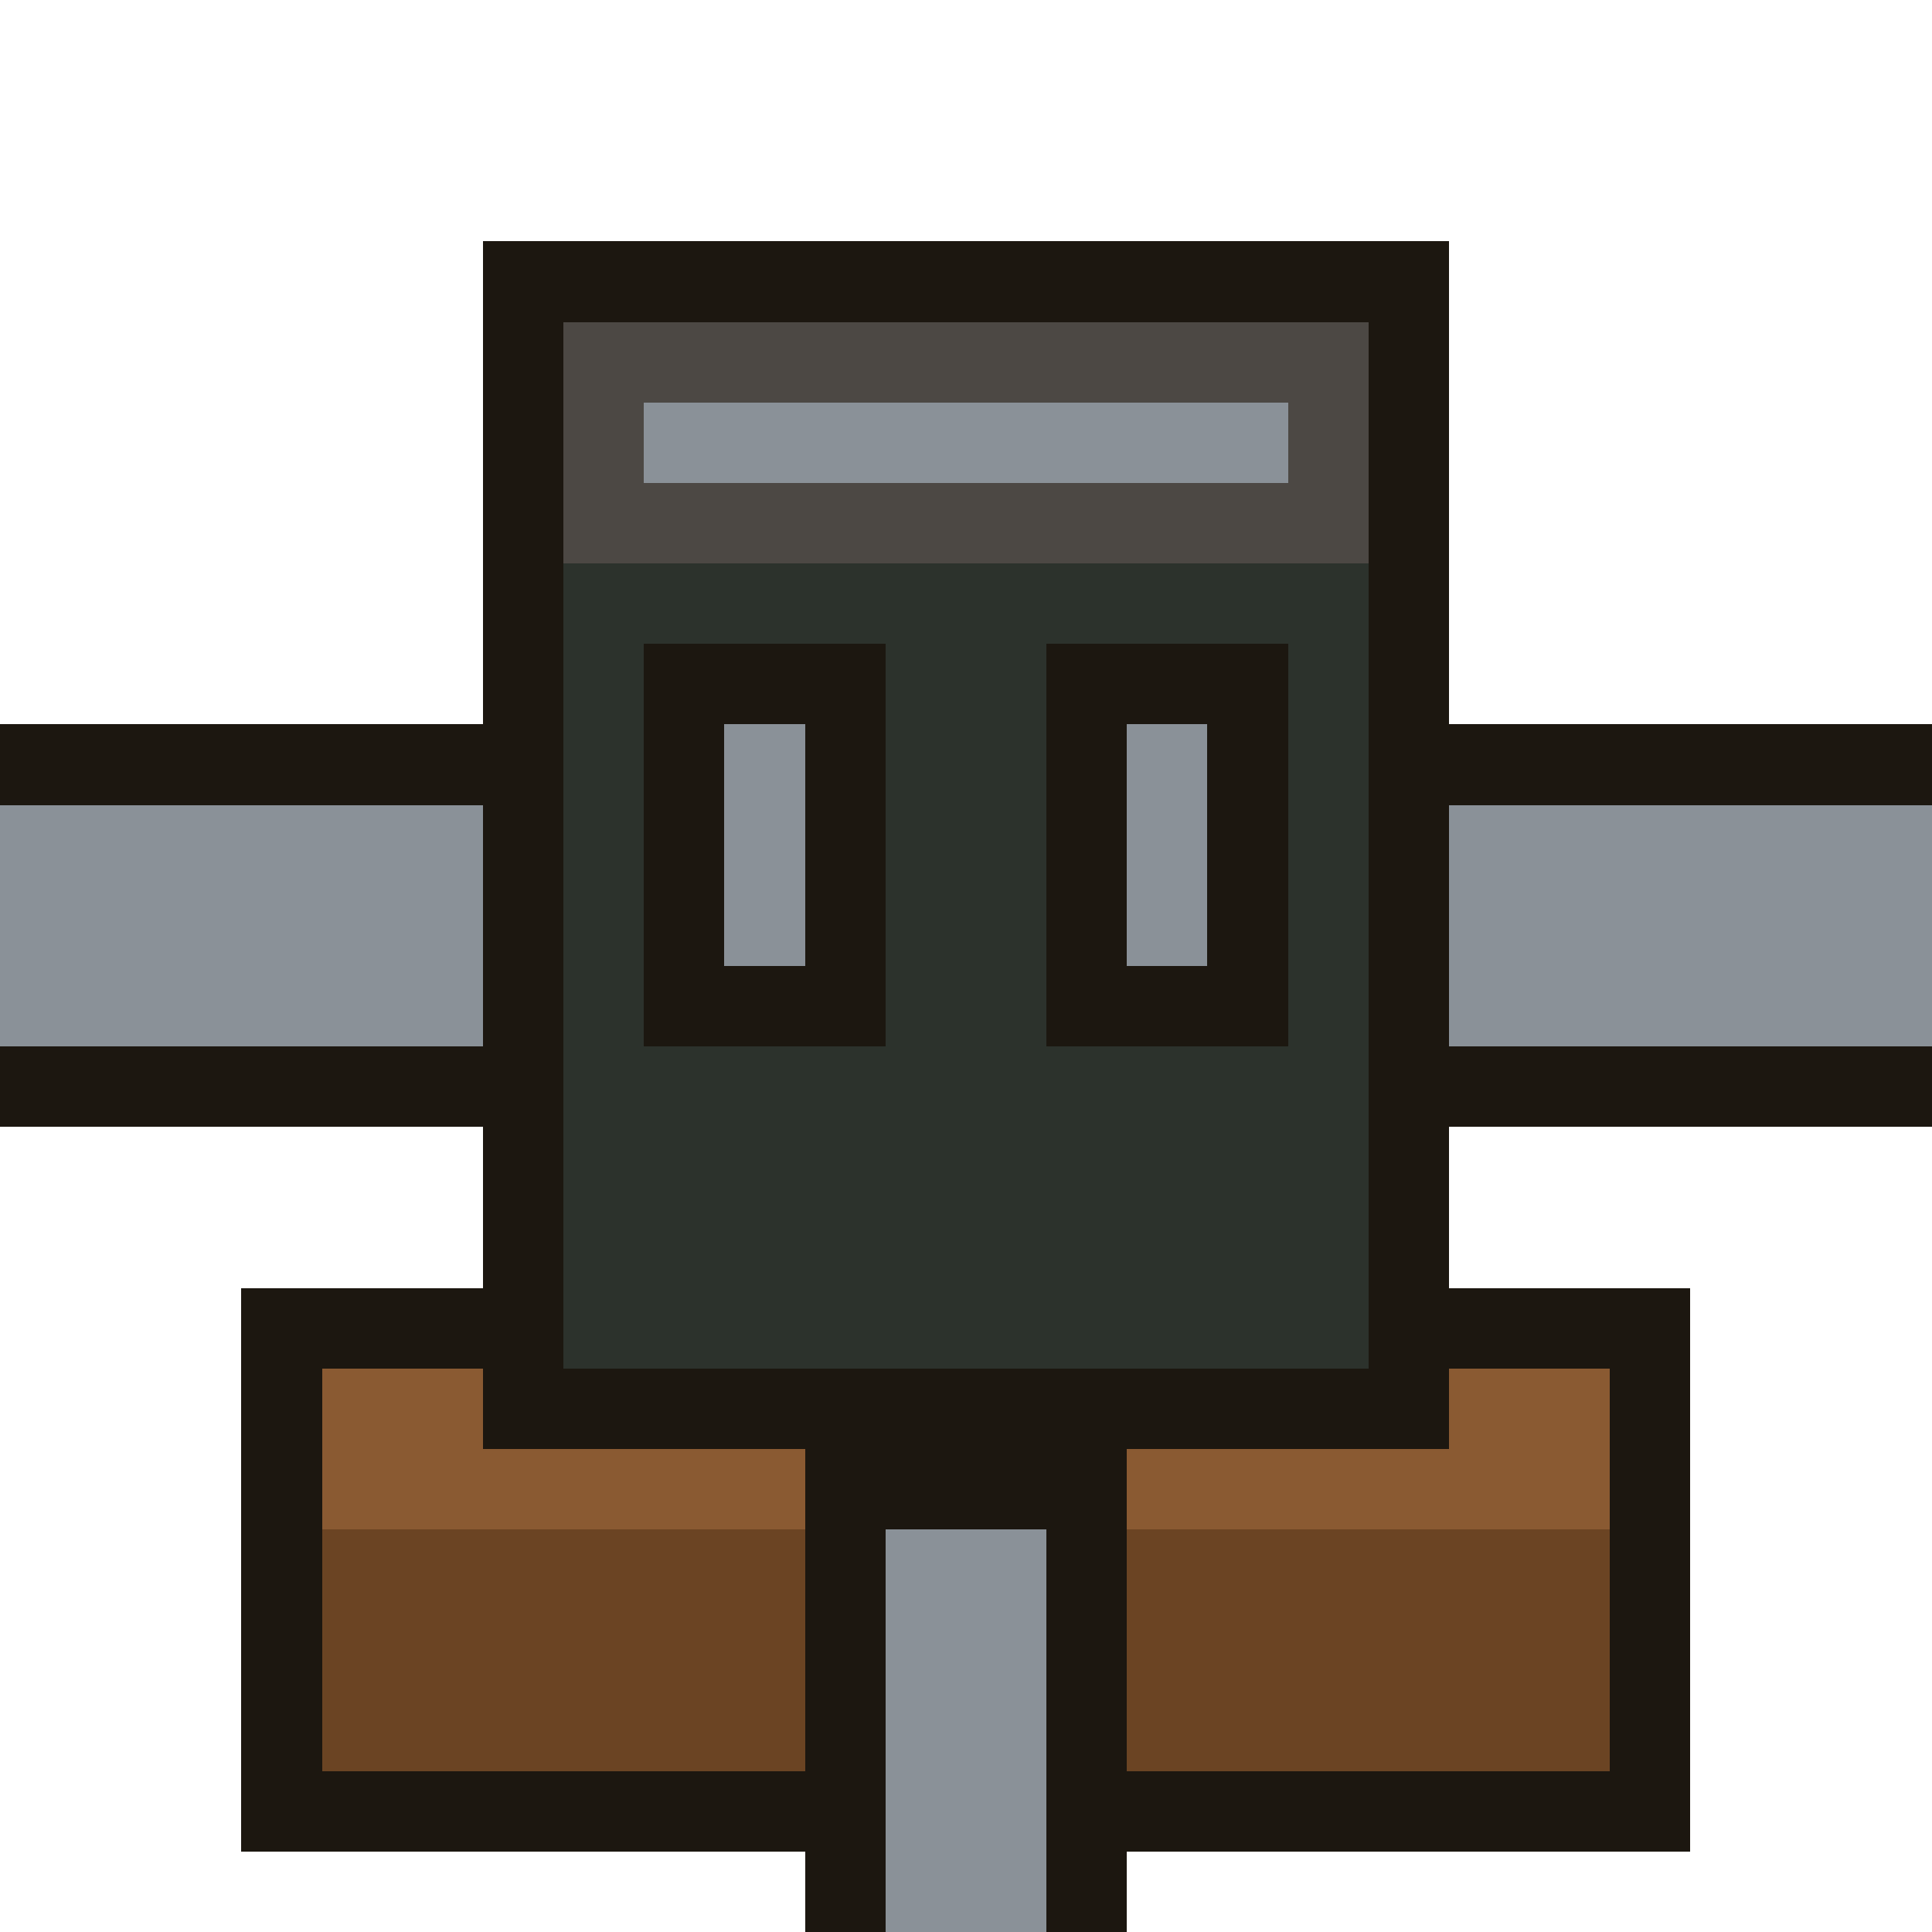
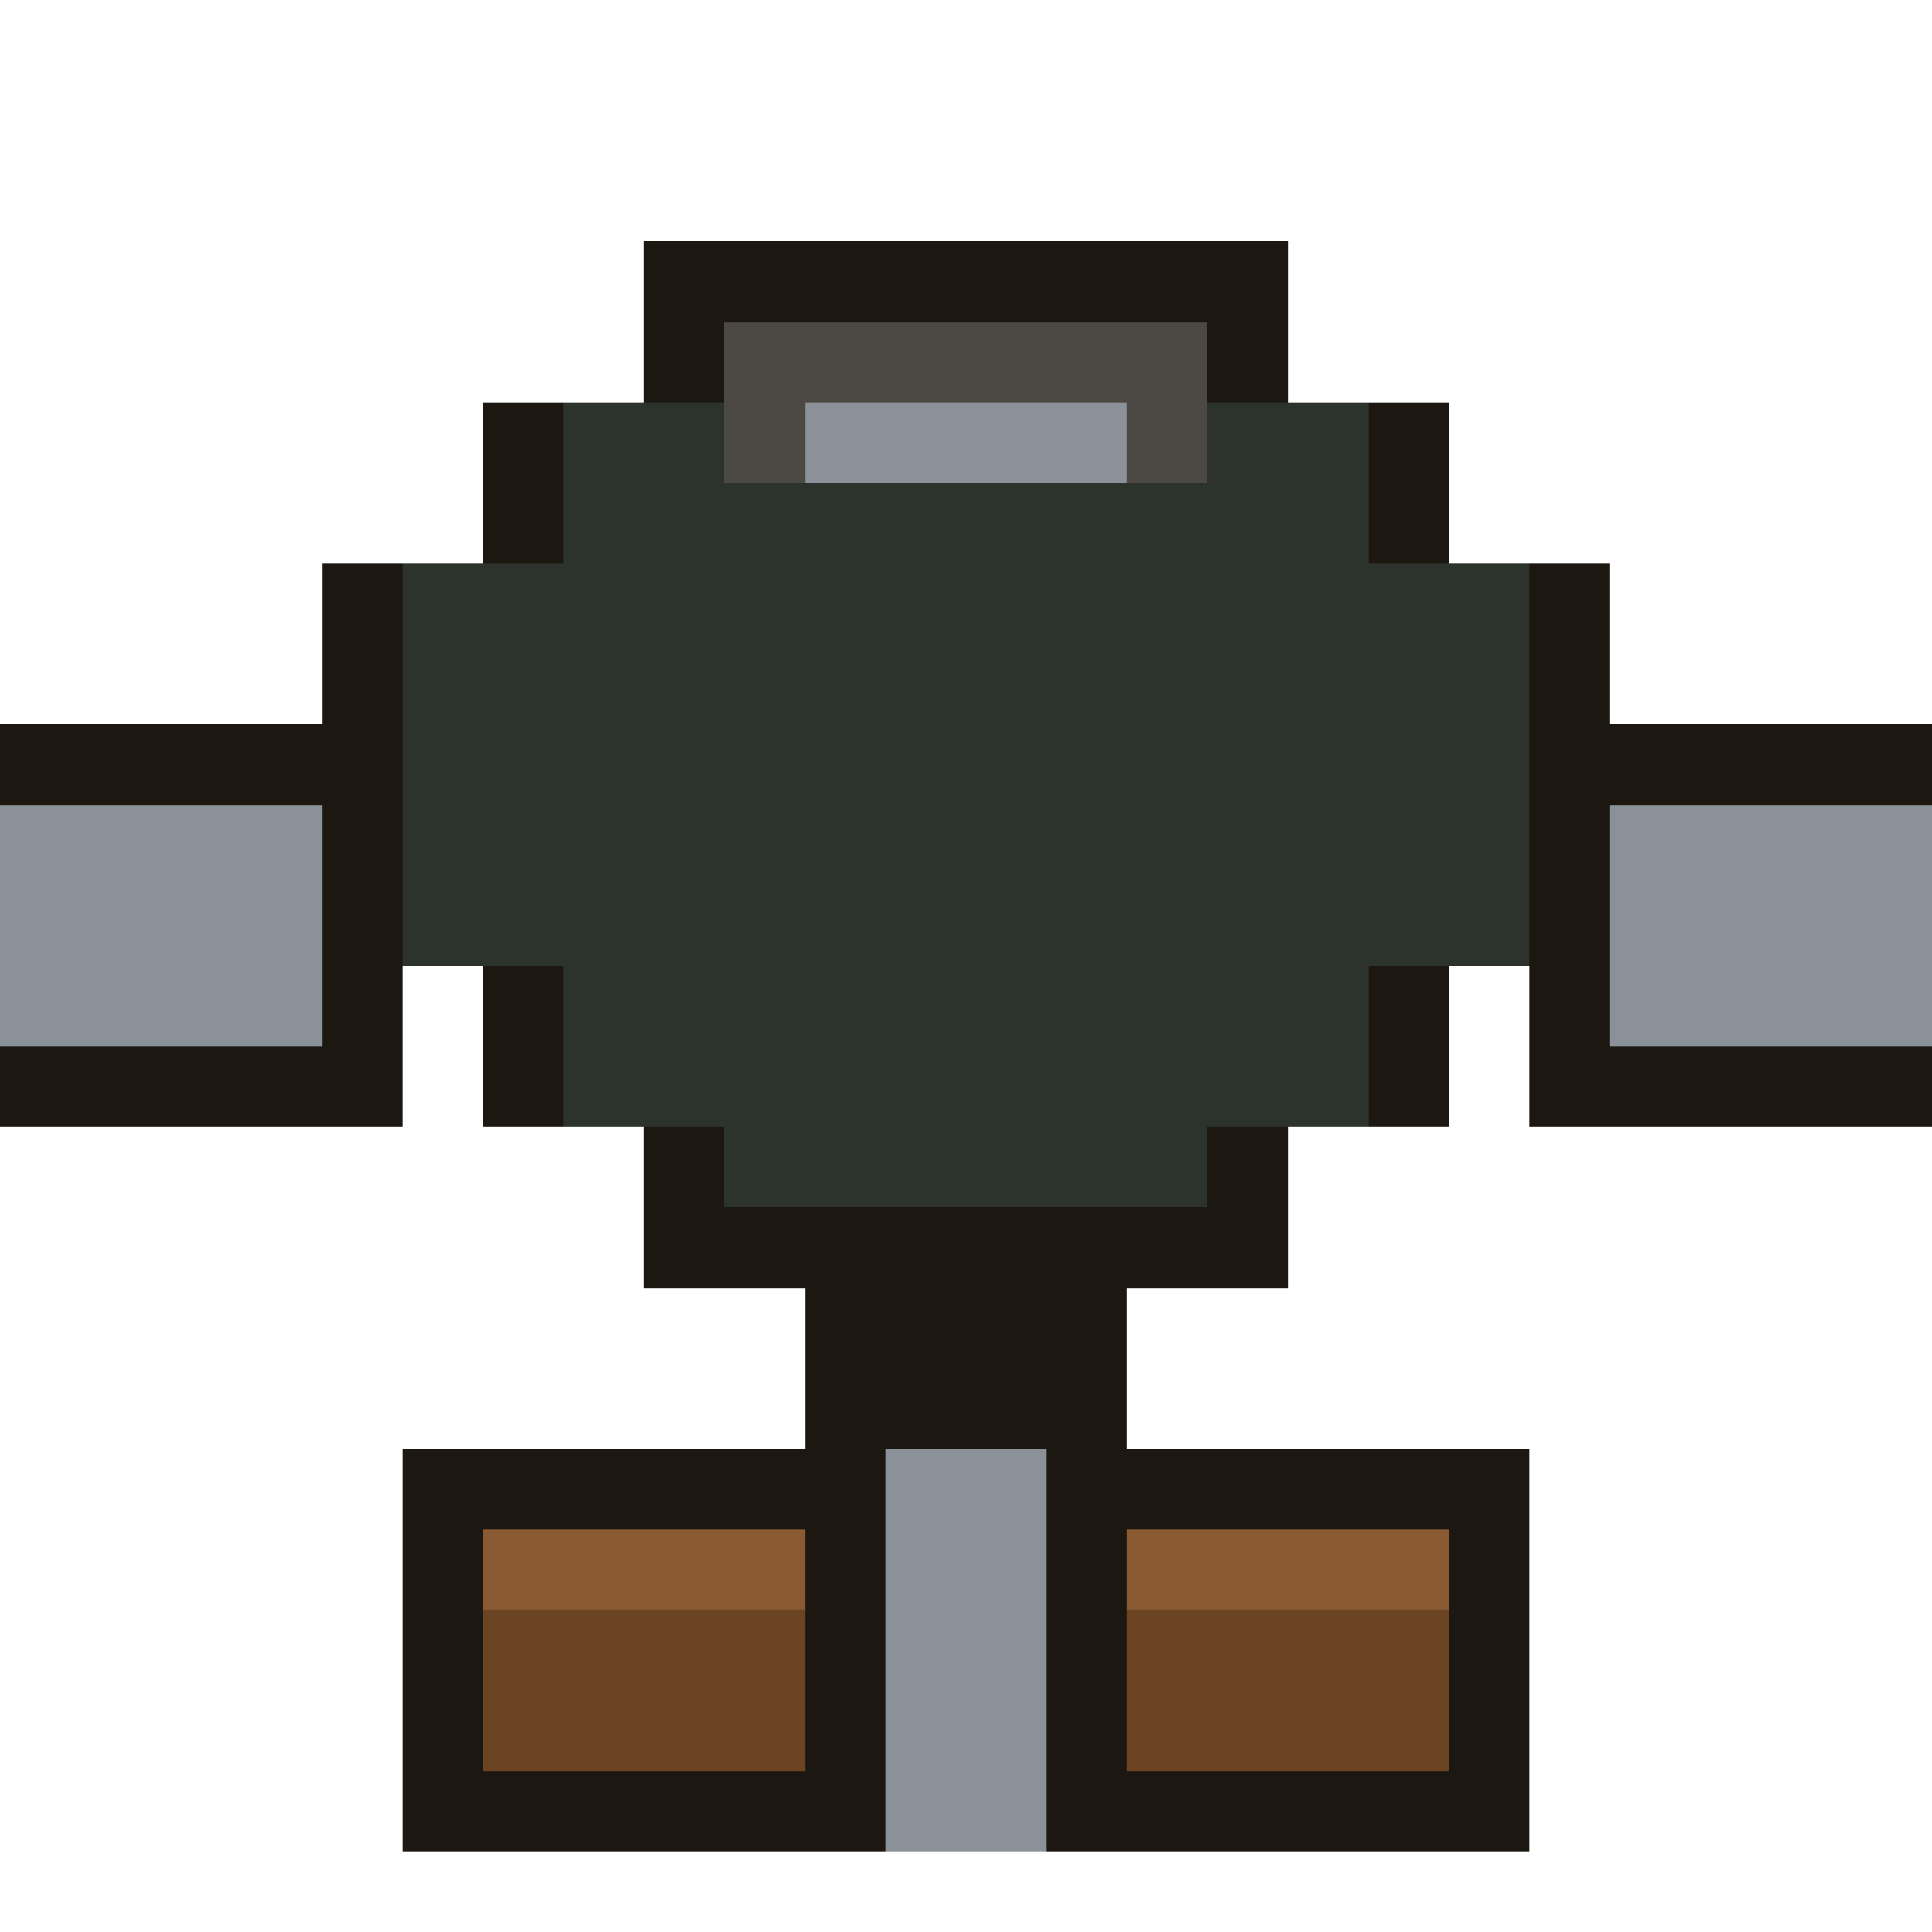
<svg xmlns="http://www.w3.org/2000/svg" viewBox="0 0 24 24" fill="none" shape-rendering="crispEdges">
-   <rect fill="#1c1710" x="3" y="16" width="18" height="7" />
-   <rect fill="#6b4423" x="4" y="17" width="16" height="5" />
-   <rect fill="#8a5a32" x="4" y="17" width="16" height="2" />
-   <rect fill="#1c1710" x="6" y="3" width="12" height="15" />
-   <rect fill="#2c322c" x="7" y="4" width="10" height="13" />
-   <rect fill="#4c4844" x="7" y="4" width="10" height="3" />
-   <rect fill="#8a9198" x="8" y="5" width="8" height="1" />
-   <rect fill="#1c1710" x="8" y="8" width="3" height="5" />
-   <rect fill="#8a9198" x="9" y="9" width="1" height="3" />
-   <rect fill="#1c1710" x="13" y="8" width="3" height="5" />
-   <rect fill="#8a9198" x="14" y="9" width="1" height="3" />
-   <rect fill="#1c1710" x="0" y="9" width="7" height="5" />
-   <rect fill="#8a9198" x="0" y="10" width="6" height="3" />
-   <rect fill="#1c1710" x="17" y="9" width="7" height="5" />
-   <rect fill="#8a9198" x="18" y="10" width="6" height="3" />
-   <rect fill="#1c1710" x="10" y="18" width="4" height="6" />
-   <rect fill="#8a9198" x="11" y="19" width="2" height="5" />
+   <rect fill="#1c1710" x="5" y="18" width="14" height="5" />
+   <rect fill="#6b4423" x="6" y="19" width="12" height="3" />
+   <rect fill="#8a5a32" x="6" y="19" width="12" height="1" />
+   <rect fill="#1c1710" x="8" y="3" width="8" height="2" />
+   <rect fill="#1c1710" x="6" y="5" width="12" height="2" />
+   <rect fill="#1c1710" x="4" y="7" width="16" height="5" />
+   <rect fill="#1c1710" x="6" y="12" width="12" height="2" />
+   <rect fill="#1c1710" x="8" y="14" width="8" height="2" />
+   <rect fill="#1c1710" x="10" y="16" width="4" height="2" />
+   <rect fill="#2c322c" x="9" y="4" width="6" height="1" />
+   <rect fill="#2c322c" x="7" y="5" width="10" height="2" />
+   <rect fill="#2c322c" x="5" y="7" width="14" height="5" />
+   <rect fill="#2c322c" x="7" y="12" width="10" height="2" />
+   <rect fill="#2c322c" x="9" y="14" width="6" height="1" />
+   <rect fill="#4c4844" x="9" y="4" width="6" height="2" />
+   <rect fill="#8a9198" x="10" y="5" width="4" height="1" />
+   <rect fill="#1c1710" x="0" y="9" width="5" height="5" />
+   <rect fill="#8a9198" x="0" y="10" width="4" height="3" />
+   <rect fill="#1c1710" x="19" y="9" width="5" height="5" />
+   <rect fill="#8a9198" x="20" y="10" width="4" height="3" />
+   <rect fill="#1c1710" x="10" y="17" width="4" height="6" />
+   <rect fill="#8a9198" x="11" y="18" width="2" height="5" />
</svg>
